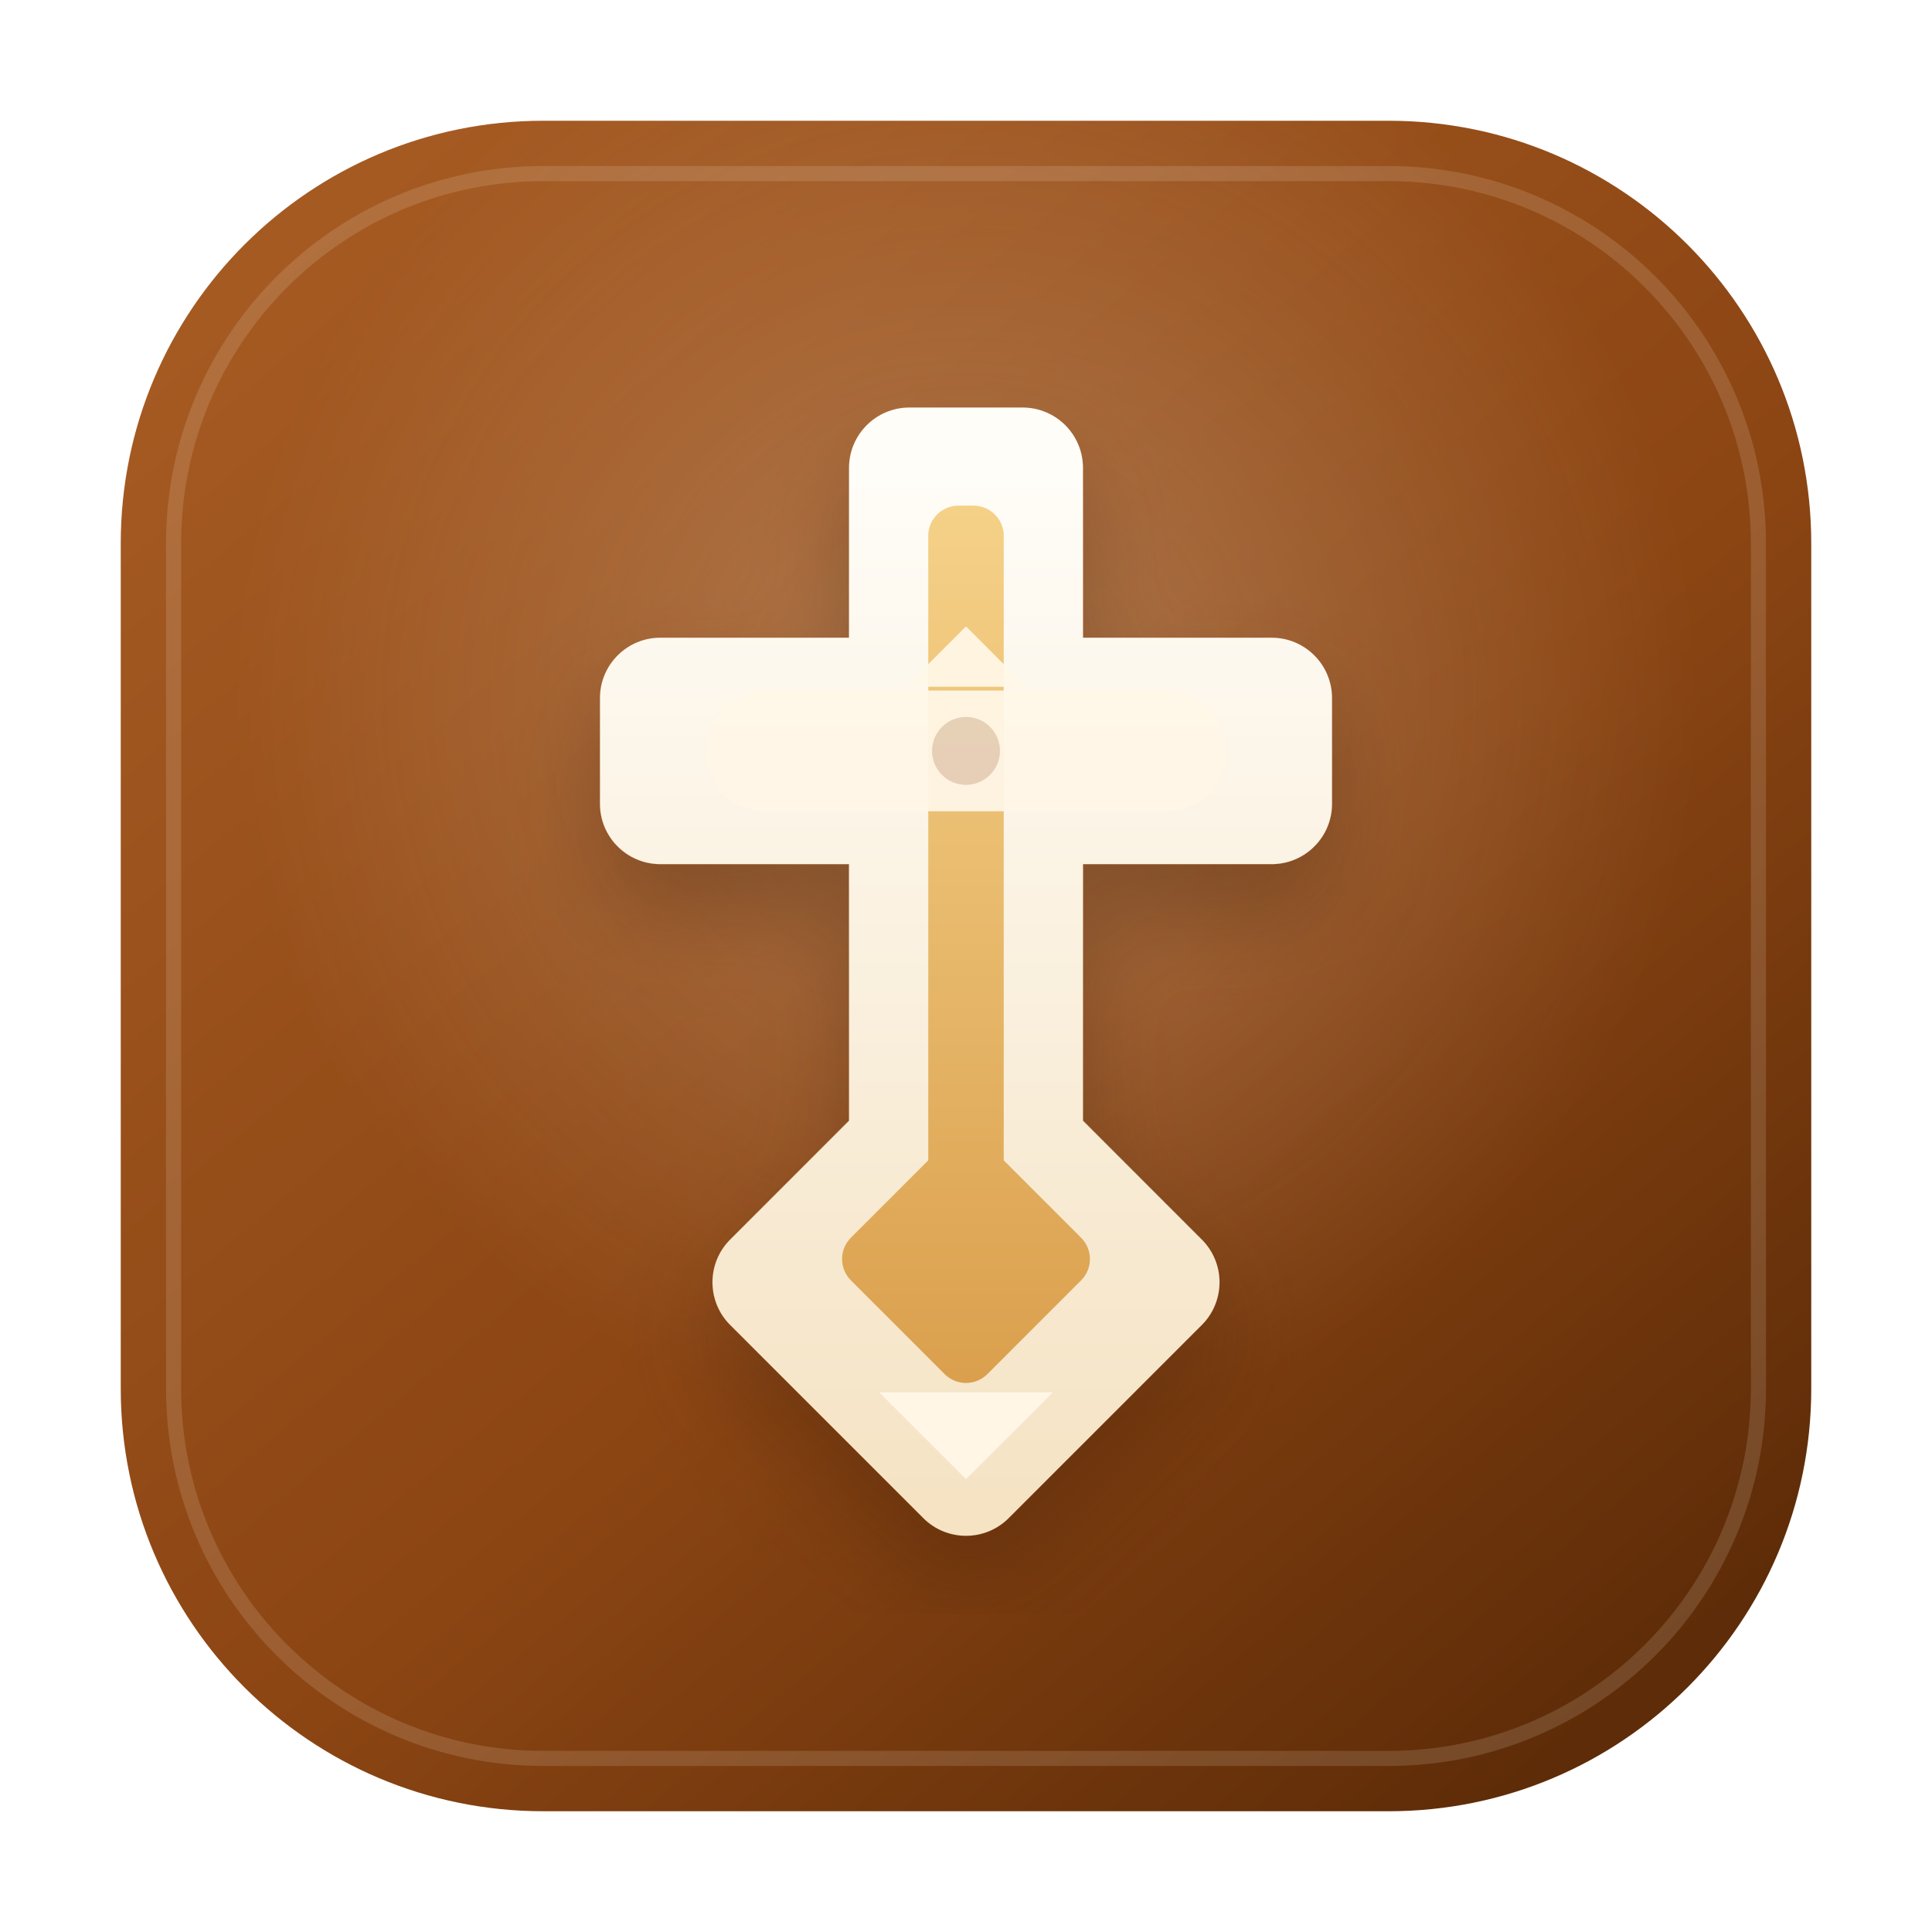
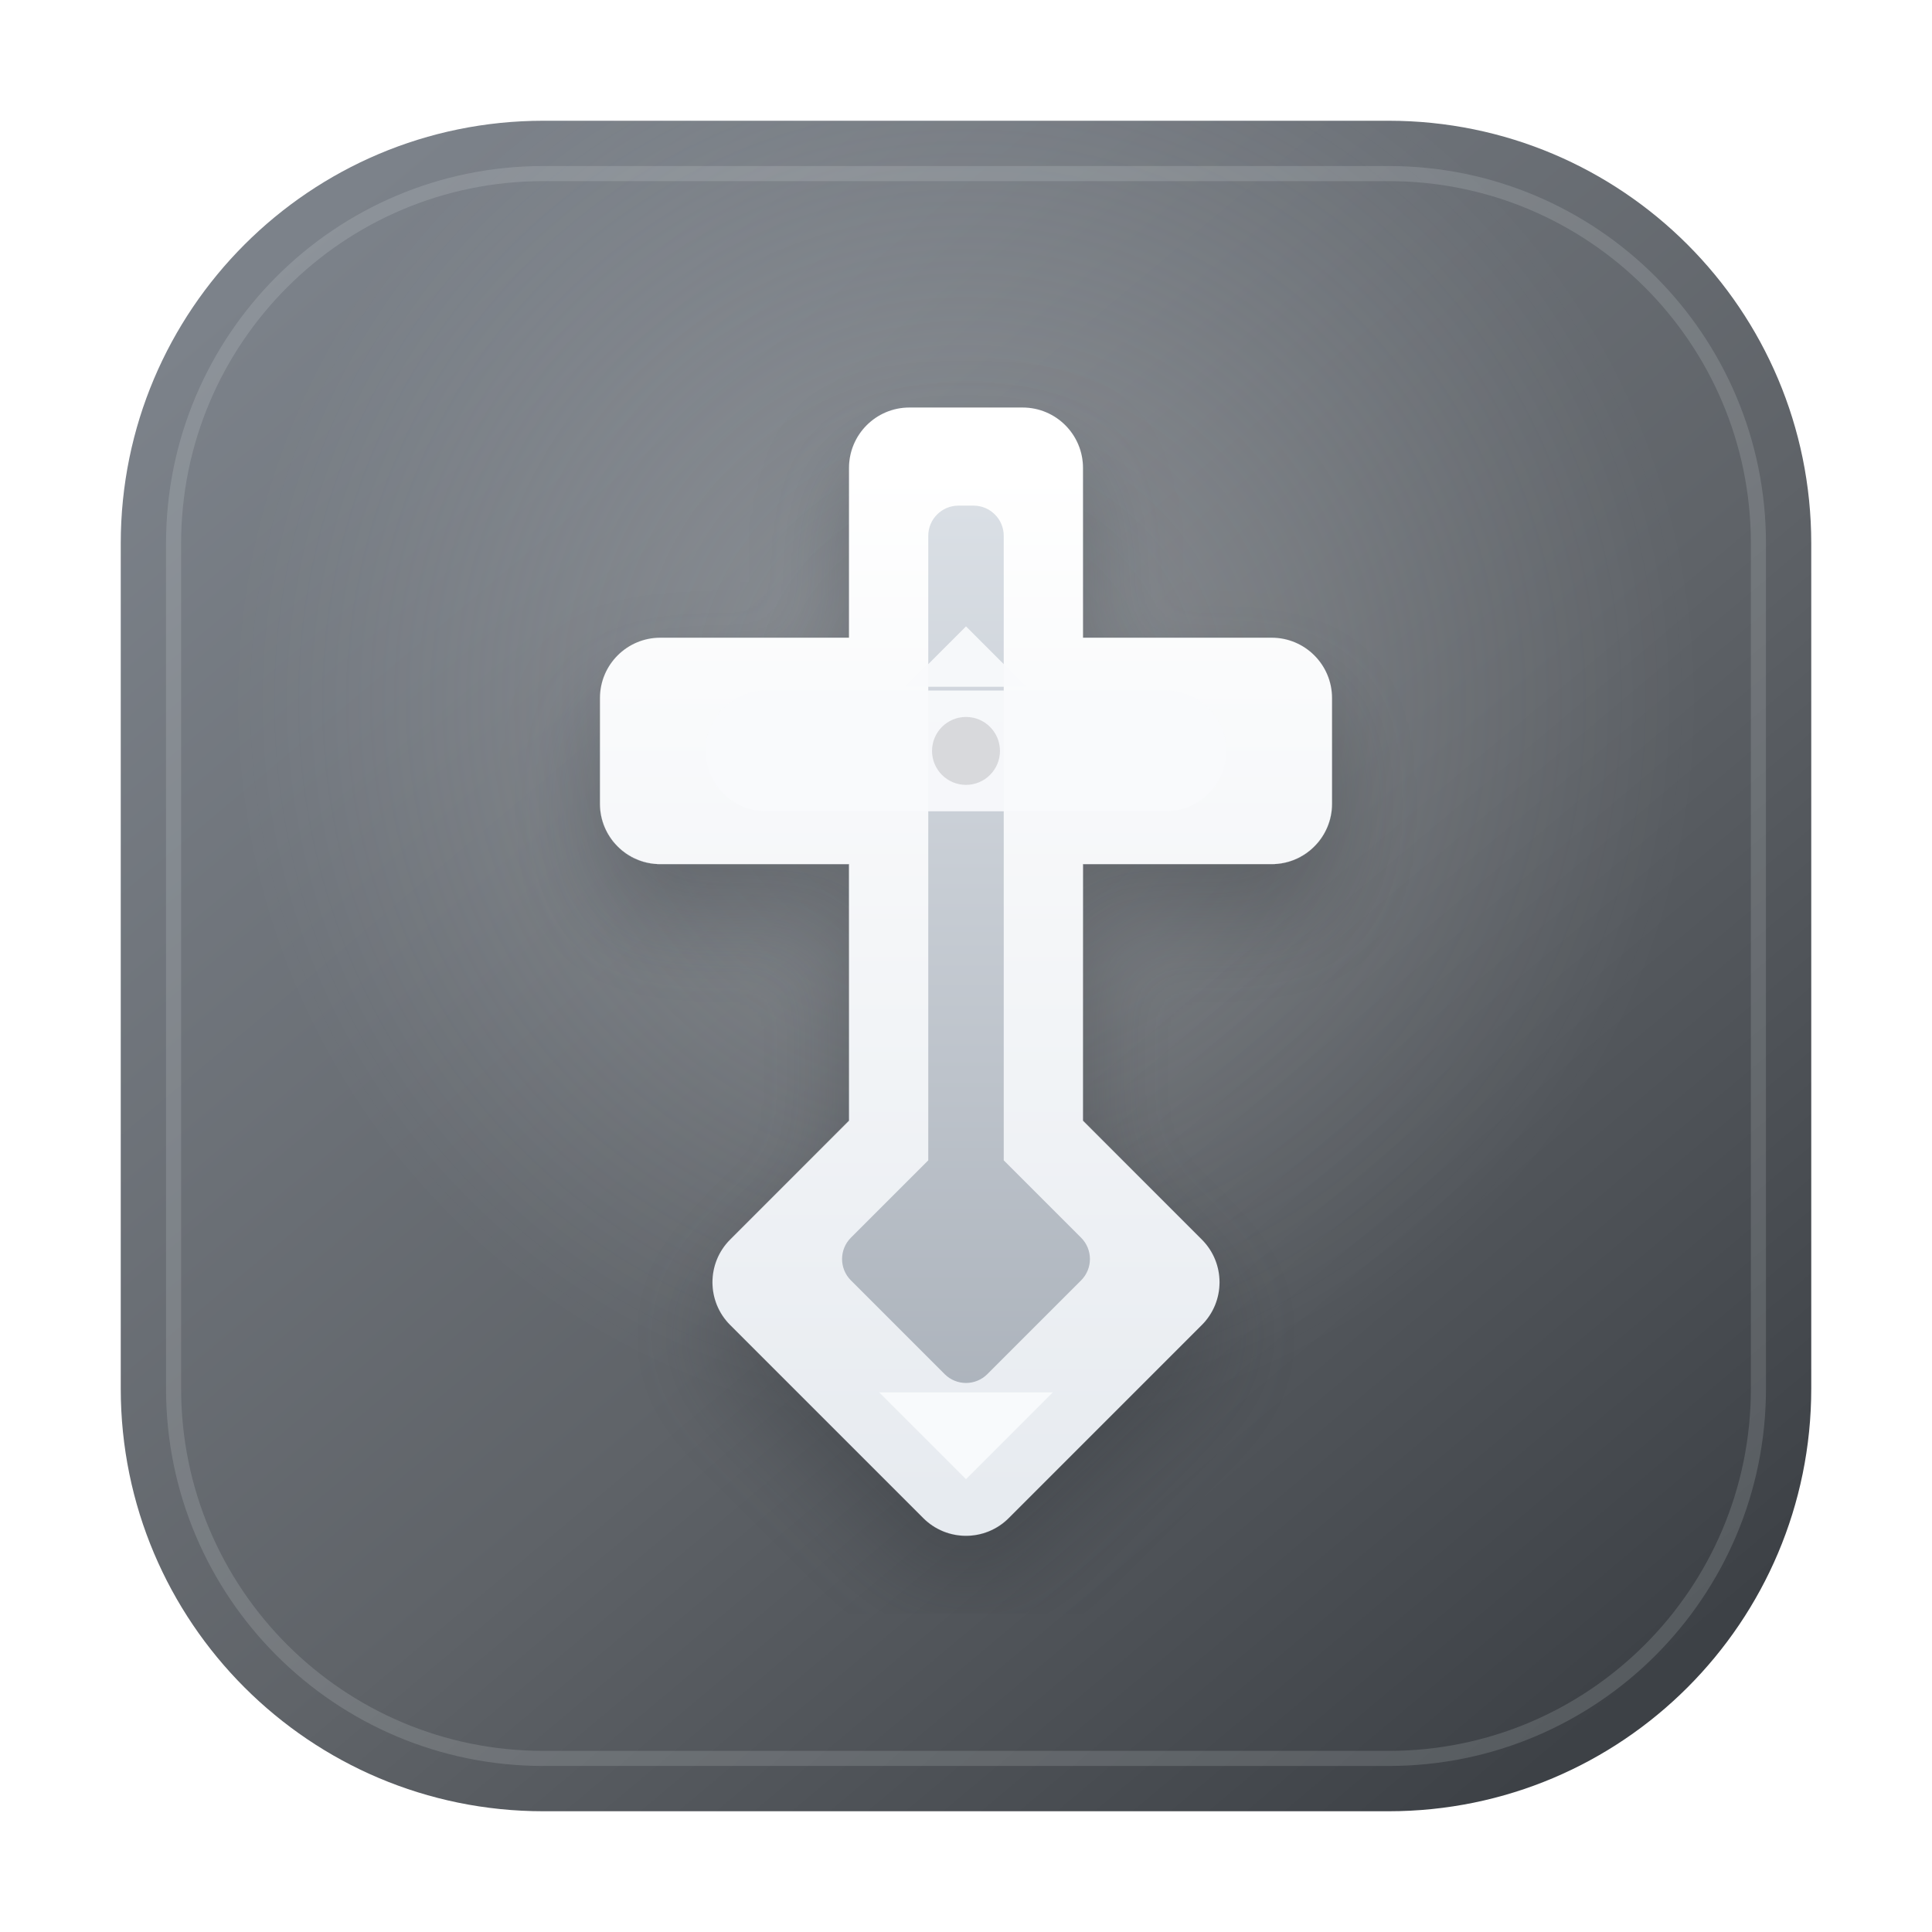
<svg xmlns="http://www.w3.org/2000/svg" width="1024" height="1024" viewBox="0 0 1024 1024" fill="none" role="img" aria-labelledby="title desc">
  <defs>
    <linearGradient id="bgGradient" x1="176" y1="112" x2="848" y2="912" gradientUnits="userSpaceOnUse">
-       <stop stop-color="#A55A22" />
-       <stop offset="0.58" stop-color="#8B4513" />
-       <stop offset="1" stop-color="#5E2C08" />
+       <stop stop-color="#7C828A" />
+       <stop offset="0.58" stop-color="#5F6368" />
+       <stop offset="1" stop-color="#3D4146" />
    </linearGradient>
    <radialGradient id="glowGradient" cx="0" cy="0" r="1" gradientUnits="userSpaceOnUse" gradientTransform="translate(512 372) rotate(90) scale(388 388)">
-       <stop stop-color="#FFF6E6" stop-opacity="0.26" />
-       <stop offset="1" stop-color="#FFF6E6" stop-opacity="0" />
+       <stop stop-color="#F8FAFC" stop-opacity="0.24" />
+       <stop offset="1" stop-color="#F8FAFC" stop-opacity="0" />
    </radialGradient>
    <linearGradient id="bladeGradient" x1="512" y1="248" x2="512" y2="794" gradientUnits="userSpaceOnUse">
-       <stop stop-color="#FFFDF8" />
-       <stop offset="1" stop-color="#F5E3C4" />
+       <stop stop-color="#FFFFFF" />
+       <stop offset="1" stop-color="#E7EBF0" />
    </linearGradient>
    <linearGradient id="accentGradient" x1="512" y1="248" x2="512" y2="786" gradientUnits="userSpaceOnUse">
-       <stop stop-color="#F6D38A" />
-       <stop offset="1" stop-color="#D79A47" />
+       <stop stop-color="#DCE1E7" />
+       <stop offset="1" stop-color="#A8AFB8" />
    </linearGradient>
    <filter id="shadow" x="193" y="185" width="638" height="670" filterUnits="userSpaceOnUse" color-interpolation-filters="sRGB">
      <feFlood flood-opacity="0" result="BackgroundImageFix" />
      <feColorMatrix in="SourceAlpha" type="matrix" values="0 0 0 0 0 0 0 0 0 0 0 0 0 0 0 0 0 0 127 0" result="hardAlpha" />
      <feOffset dy="28" />
      <feGaussianBlur stdDeviation="24" />
      <feComposite in2="hardAlpha" operator="out" />
-       <feColorMatrix type="matrix" values="0 0 0 0 0.259 0 0 0 0 0.122 0 0 0 0 0.031 0 0 0 0.32 0" />
+       <feColorMatrix type="matrix" values="0 0 0 0 0.153 0 0 0 0 0.169 0 0 0 0 0.188 0 0 0 0.28 0" />
      <feBlend mode="normal" in2="BackgroundImageFix" result="effect1_dropShadow_1_1" />
      <feBlend mode="normal" in="SourceGraphic" in2="effect1_dropShadow_1_1" result="shape" />
    </filter>
  </defs>
  <rect x="64" y="64" width="896" height="896" rx="224" fill="url(#bgGradient)" />
  <rect x="64" y="64" width="896" height="896" rx="224" fill="url(#glowGradient)" />
-   <rect x="92" y="92" width="840" height="840" rx="196" stroke="#FFF6E6" stroke-opacity="0.14" stroke-width="8" />
+   <rect x="92" y="92" width="840" height="840" rx="196" stroke="#F8FAFC" stroke-opacity="0.14" stroke-width="8" />
  <g filter="url(#shadow)">
    <path d="M450 248C450 230.327 464.327 216 482 216H542C559.673 216 574 230.327 574 248V338H674C691.673 338 706 352.327 706 370V426C706 443.673 691.673 458 674 458H574V594L637 657C649.497 669.497 649.497 689.759 637 702.255L534.627 804.627C522.131 817.124 501.869 817.124 489.373 804.627L387 702.255C374.503 689.759 374.503 669.497 387 657L450 594V458H350C332.327 458 318 443.673 318 426V370C318 352.327 332.327 338 350 338H450V248Z" fill="url(#bladeGradient)" />
    <path d="M492 284C492 275.163 499.163 268 508 268H516C524.837 268 532 275.163 532 284V615L573 656C579.249 662.249 579.249 672.381 573 678.627L523.314 728.314C517.065 734.563 506.934 734.563 500.686 728.314L451 678.627C444.751 672.381 444.751 662.249 451 656L492 615V284Z" fill="url(#accentGradient)" />
-     <rect x="374" y="366" width="276" height="64" rx="32" fill="#FFF6E6" fill-opacity="0.94" />
-     <path d="M512 332L544 364H480L512 332Z" fill="#FFF6E6" fill-opacity="0.94" />
-     <path d="M512 784L466 738H558L512 784Z" fill="#FFF6E6" />
-     <circle cx="512" cy="398" r="18" fill="#8B4513" fill-opacity="0.2" />
+     <rect x="374" y="366" width="276" height="64" rx="32" fill="#F8FAFC" fill-opacity="0.94" />
+     <path d="M512 332L544 364H480L512 332Z" fill="#F8FAFC" fill-opacity="0.94" />
+     <path d="M512 784L466 738H558L512 784Z" fill="#F8FAFC" />
+     <circle cx="512" cy="398" r="18" fill="#5F6368" fill-opacity="0.2" />
  </g>
</svg>
